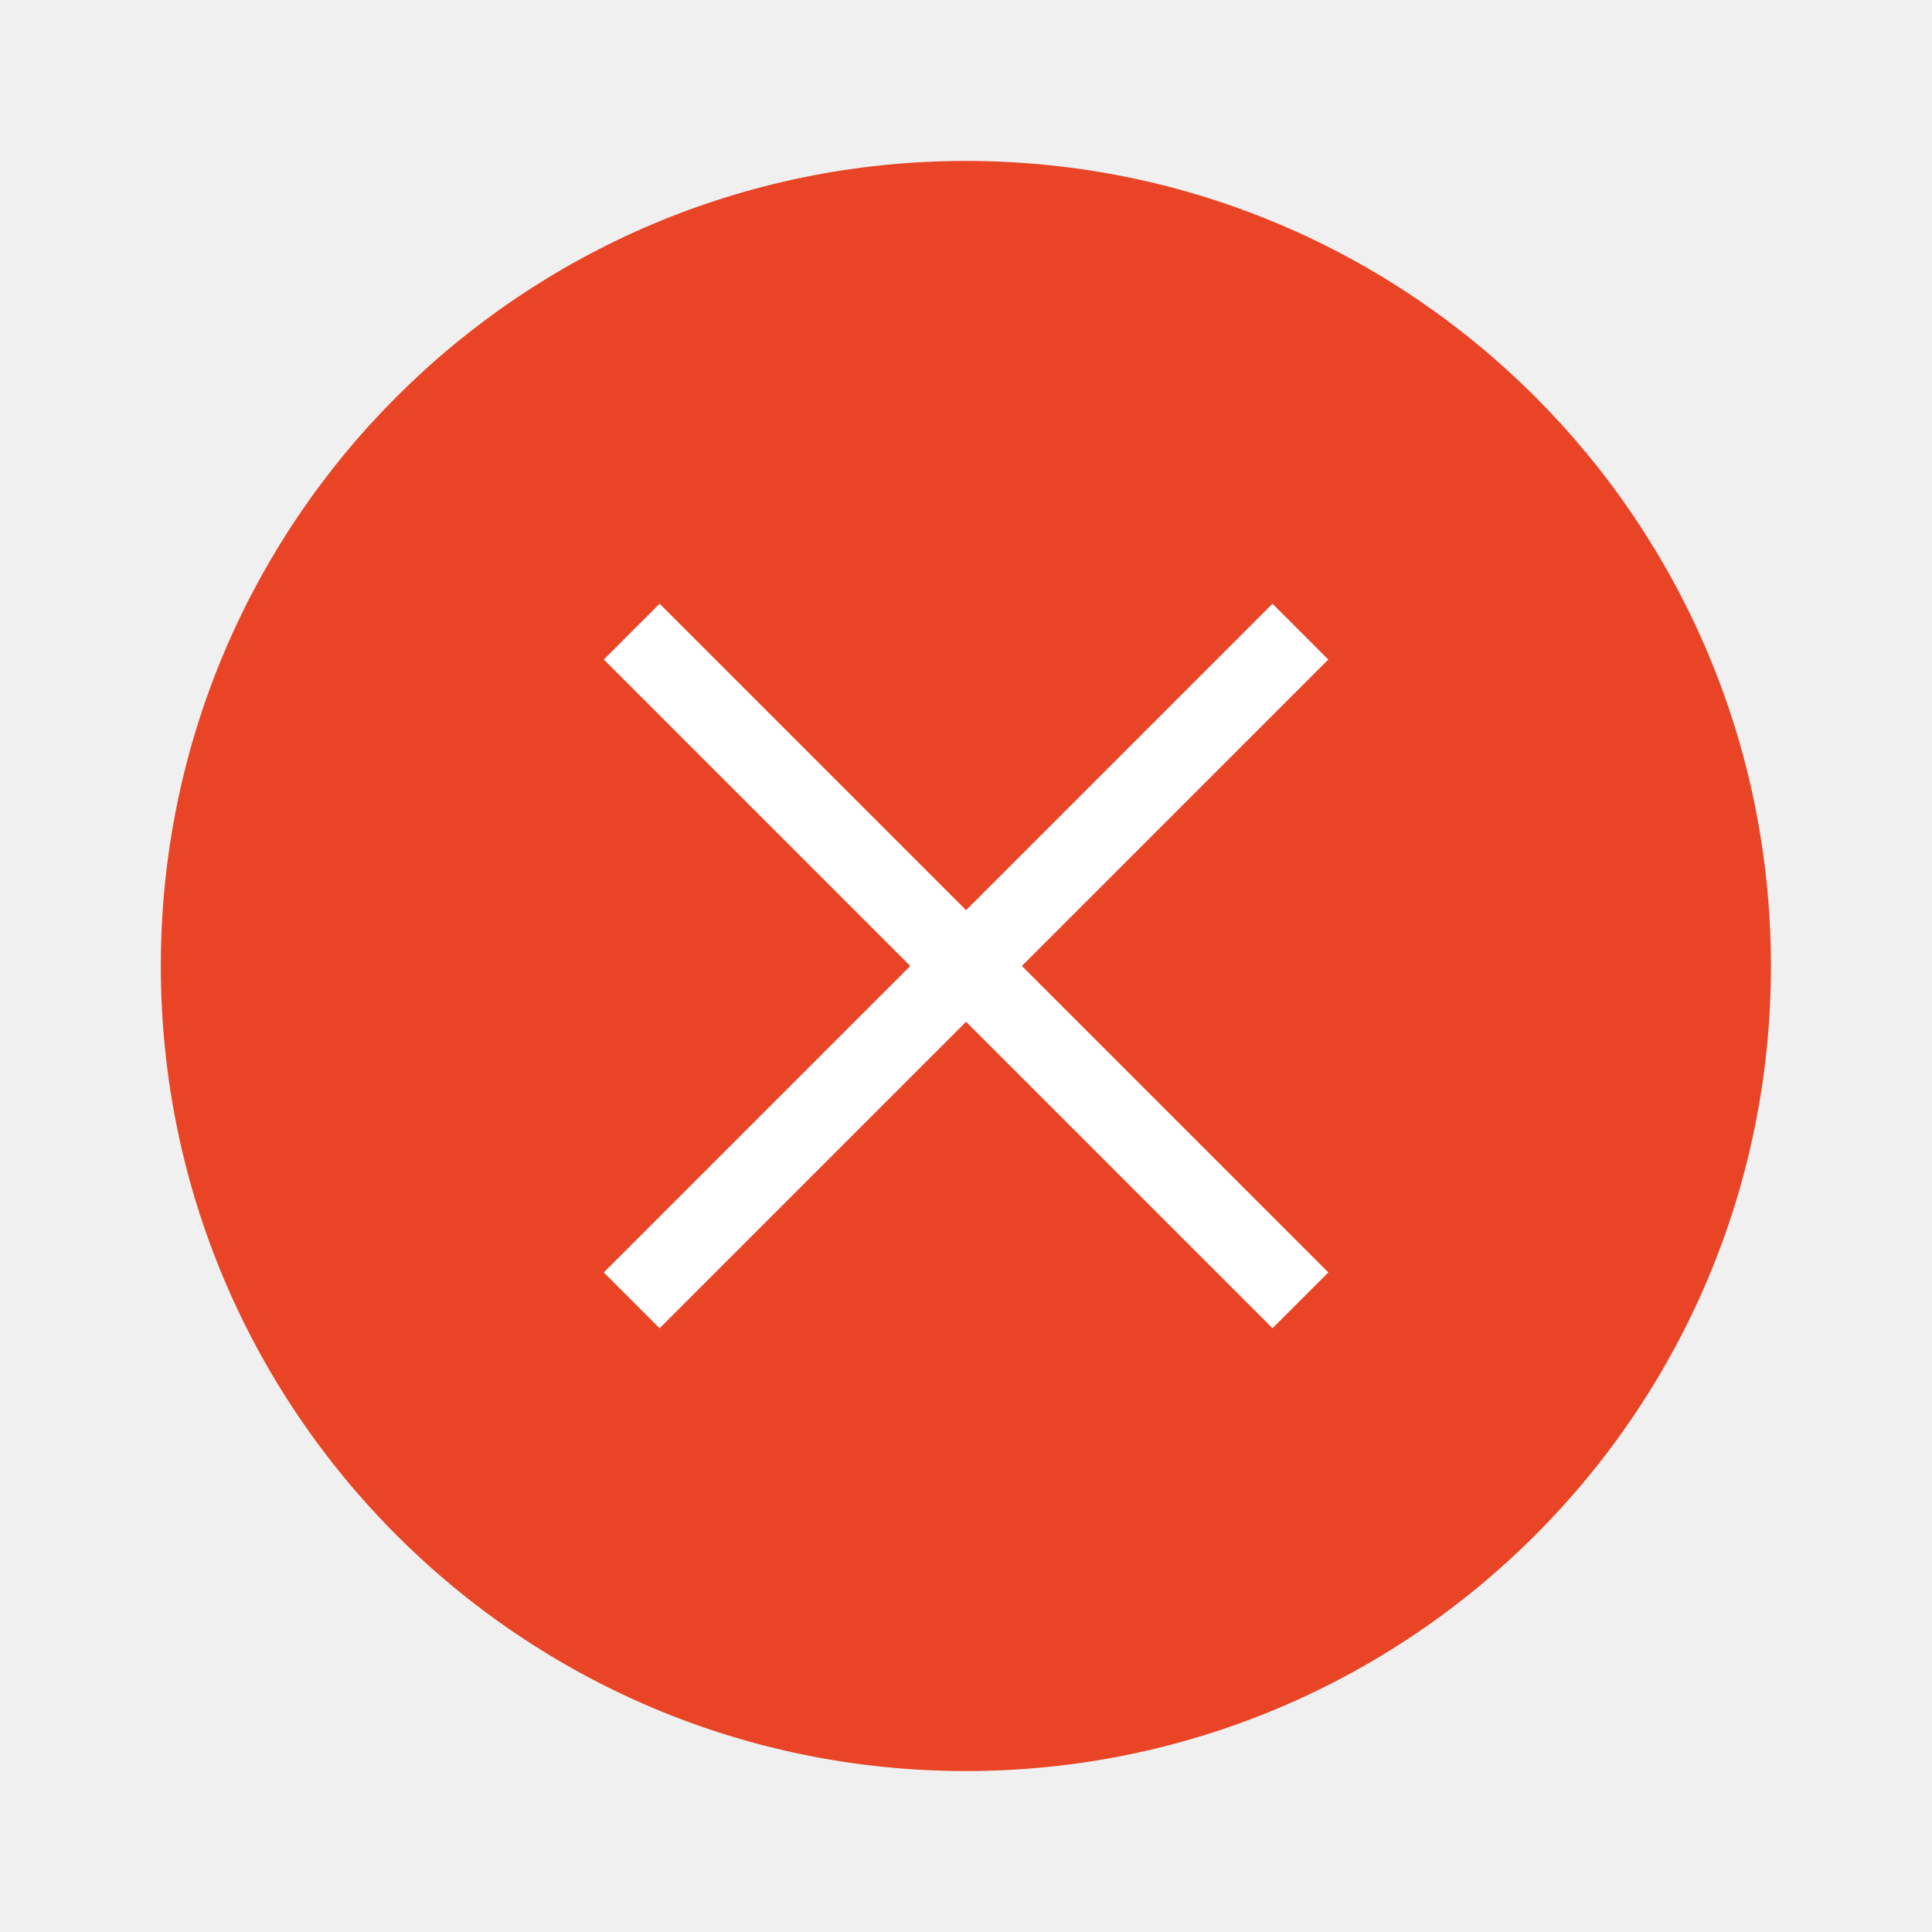
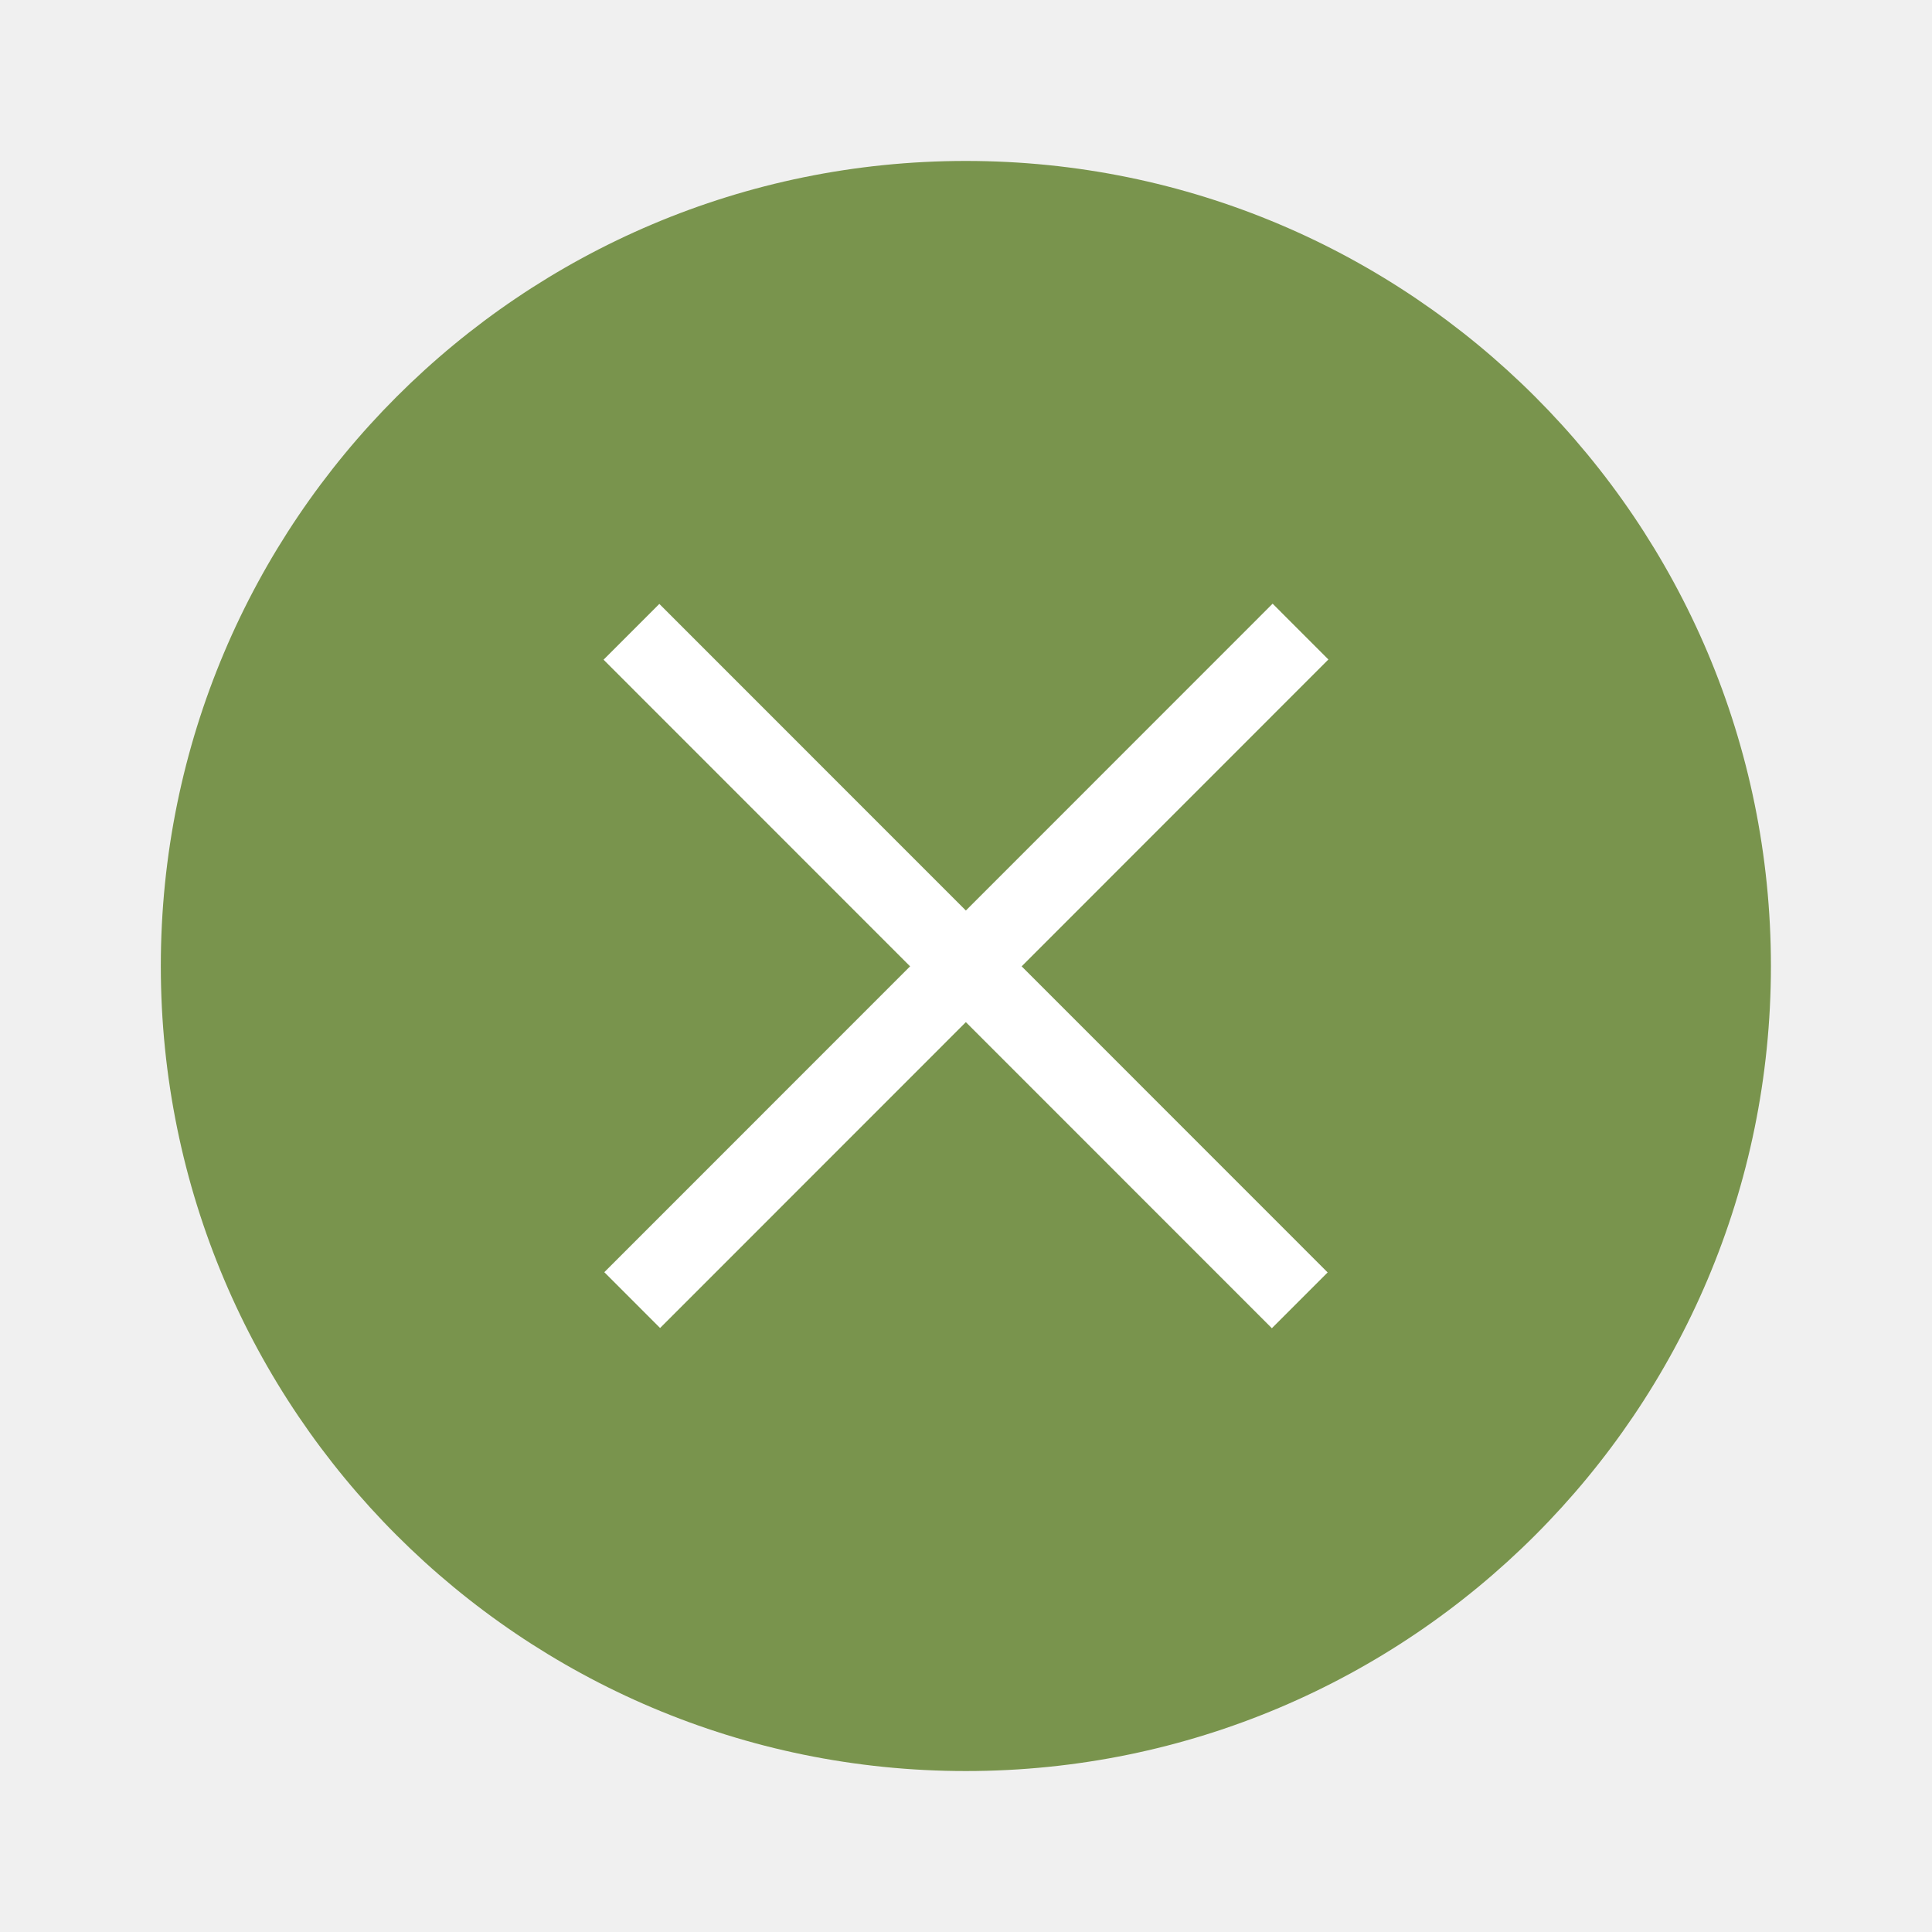
<svg xmlns="http://www.w3.org/2000/svg" width="24" height="24" version="1.1" viewBox="0 0 6.35 6.35" id="svg4636">
  <defs id="defs4640" />
  <g transform="translate(0.2645638,-290.915)" id="g4634">
-     <circle cx="2.91" cy="294.09" r="2.646" id="circle4626" style="fill:#e84425;stroke-width:0.661" />
-     <g transform="matrix(0.6922639,-0.6922599,0.6922639,0.6922599,-202.6939,92.51637)" id="g4632" style="fill:#ffffff;stroke-width:0.29">
-       <rect x="1.323" y="293.96" width="3.175" height="0.265" id="rect4628" />
-       <rect transform="matrix(2.8943627e-6,-1,1,-2.8943627e-6,0,0)" x="-295.68" y="2.779" width="3.175" height="0.265" id="rect4630" style="stroke-width:0.29" />
+     <circle cx="2.91" cy="294.09" r="2.646" id="circle4626" style="fill:#79944D;stroke-width:0.661" />
+     <g transform="matrix(0.8647905,-0.8650623,0.8647905,0.8650623,-253.9355,42.19979)" id="g4632" style="fill:#ffffff;stroke-width:0.29">
+       <rect x="1.642" y="293.987" width="2.54" height="0.212" id="rect4628" style="stroke-width:0.232" />
+       <rect transform="matrix(2.9069039e-6,-1,1,-2.9069039e-6,0,0)" x="-295.362" y="2.805" width="2.54" height="0.212" id="rect4630" style="stroke-width:0.232" />
    </g>
  </g>
</svg>
